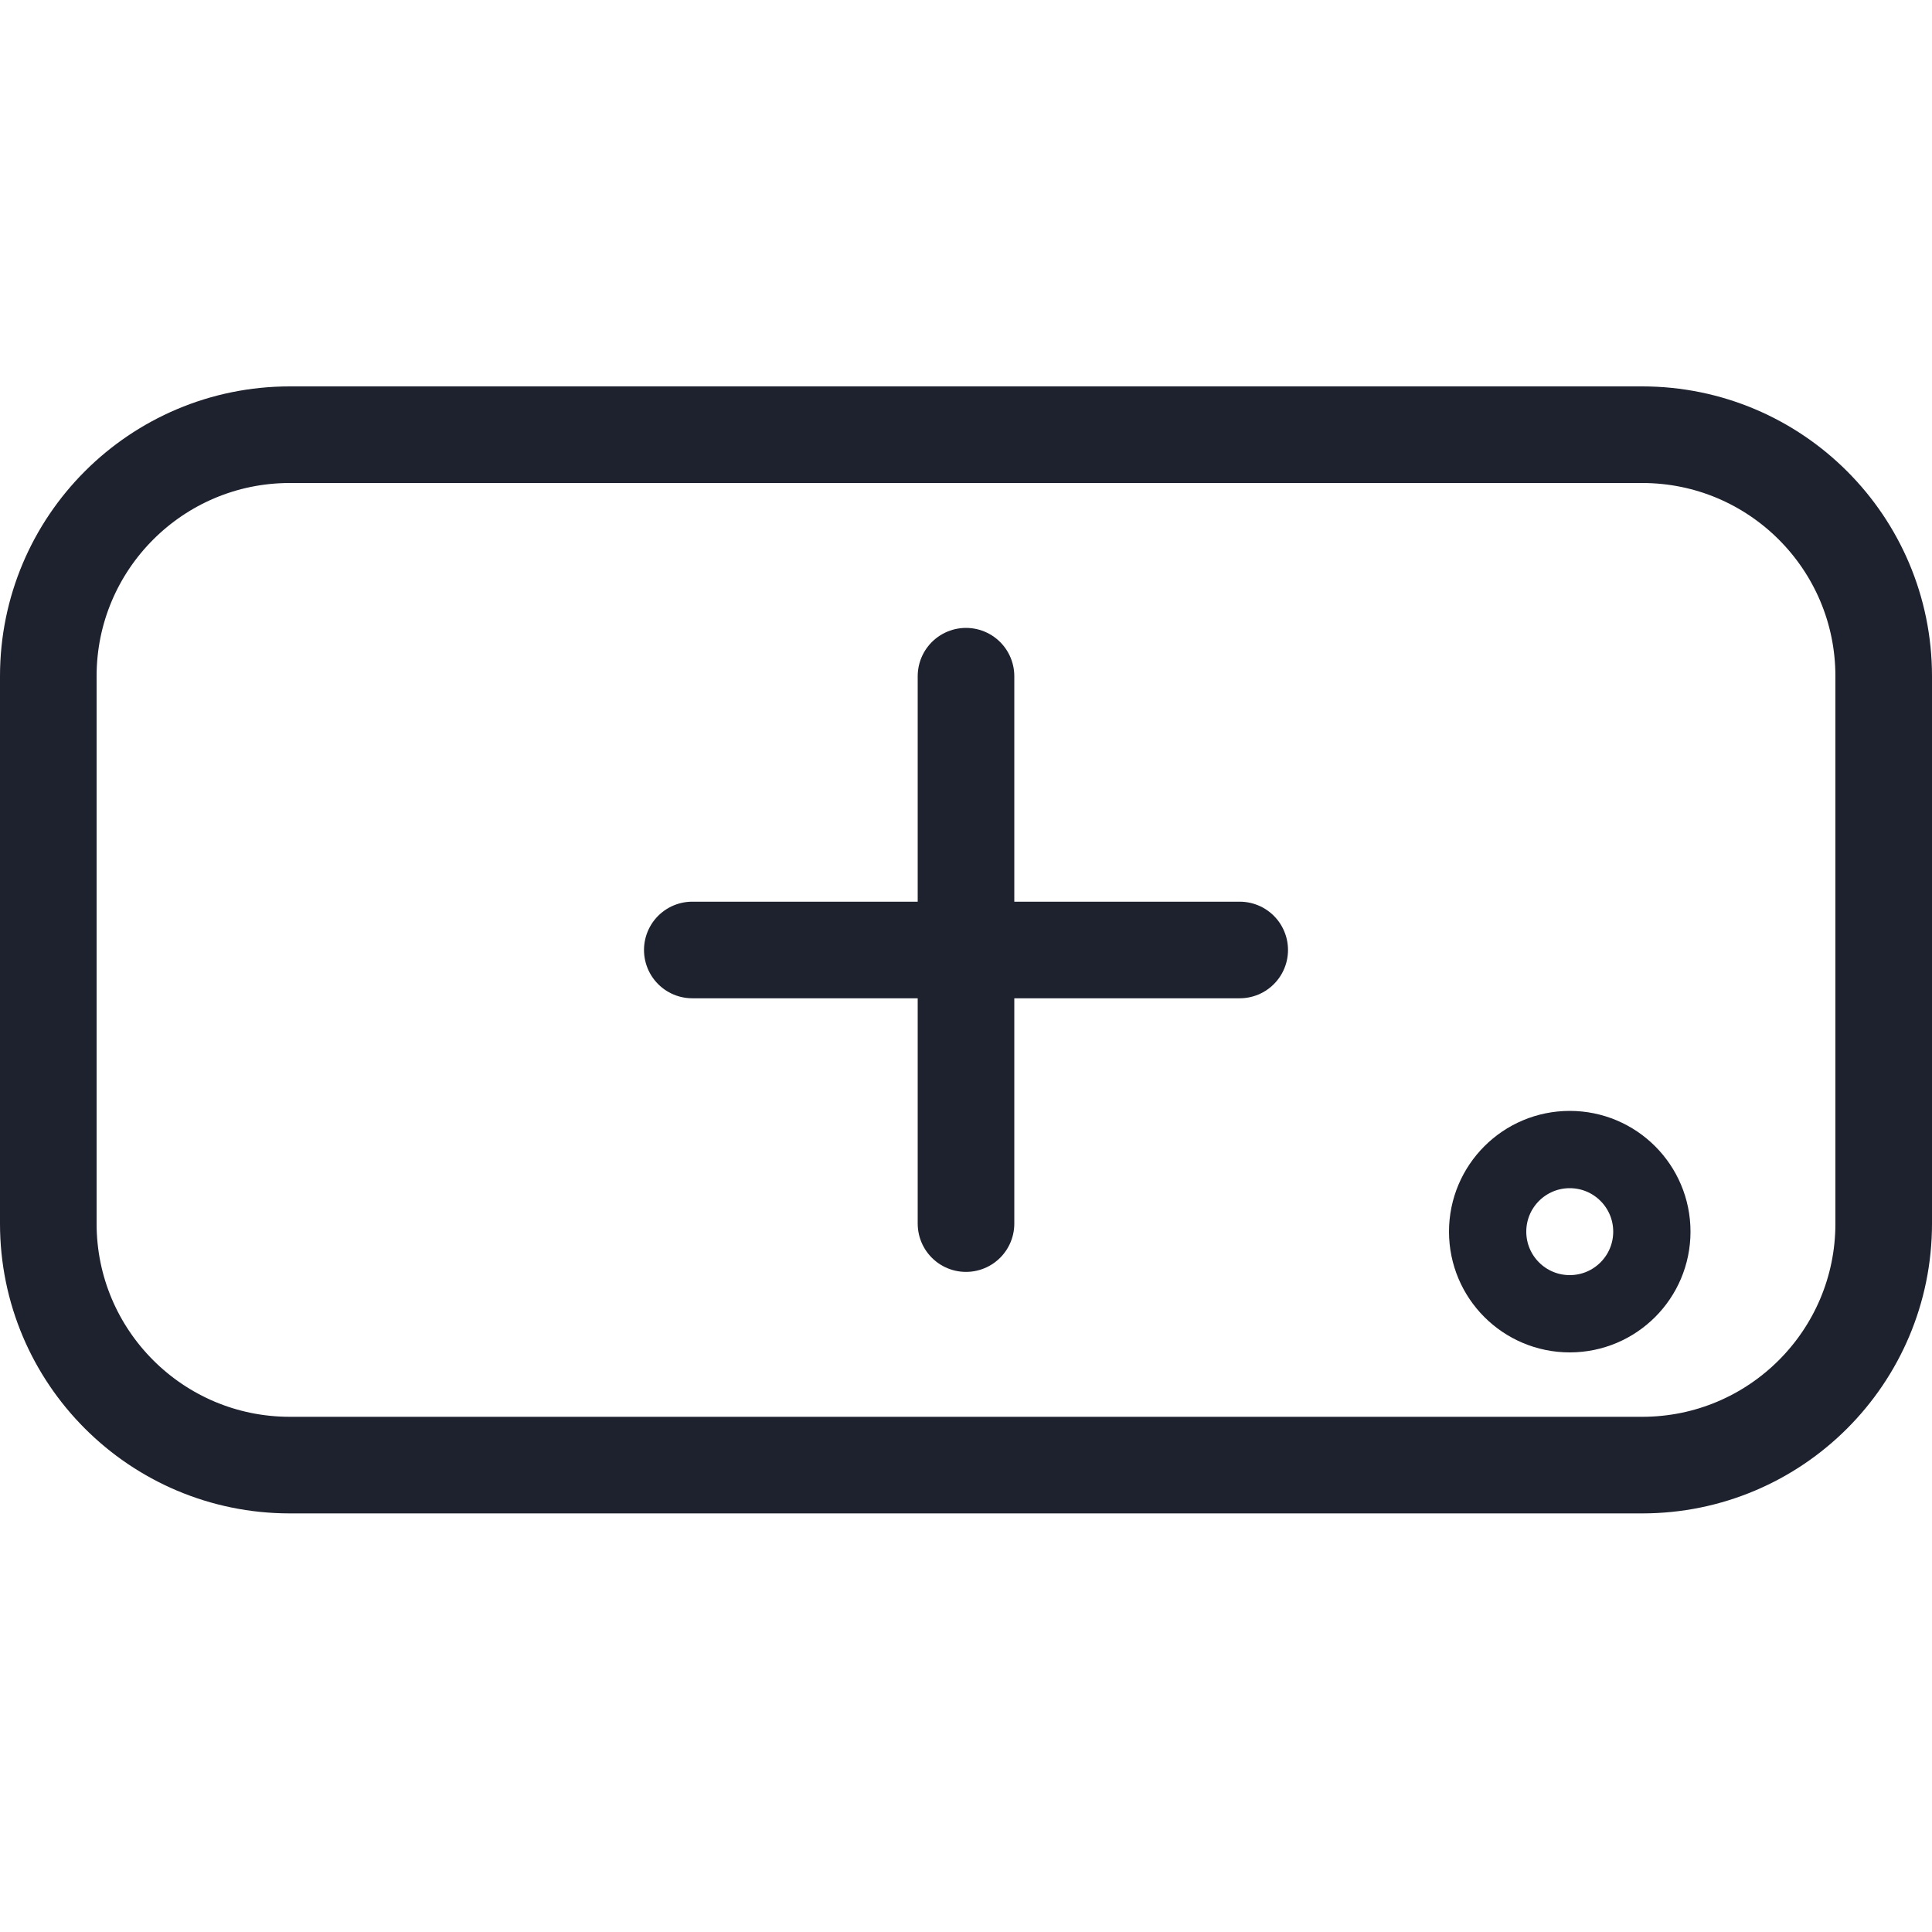
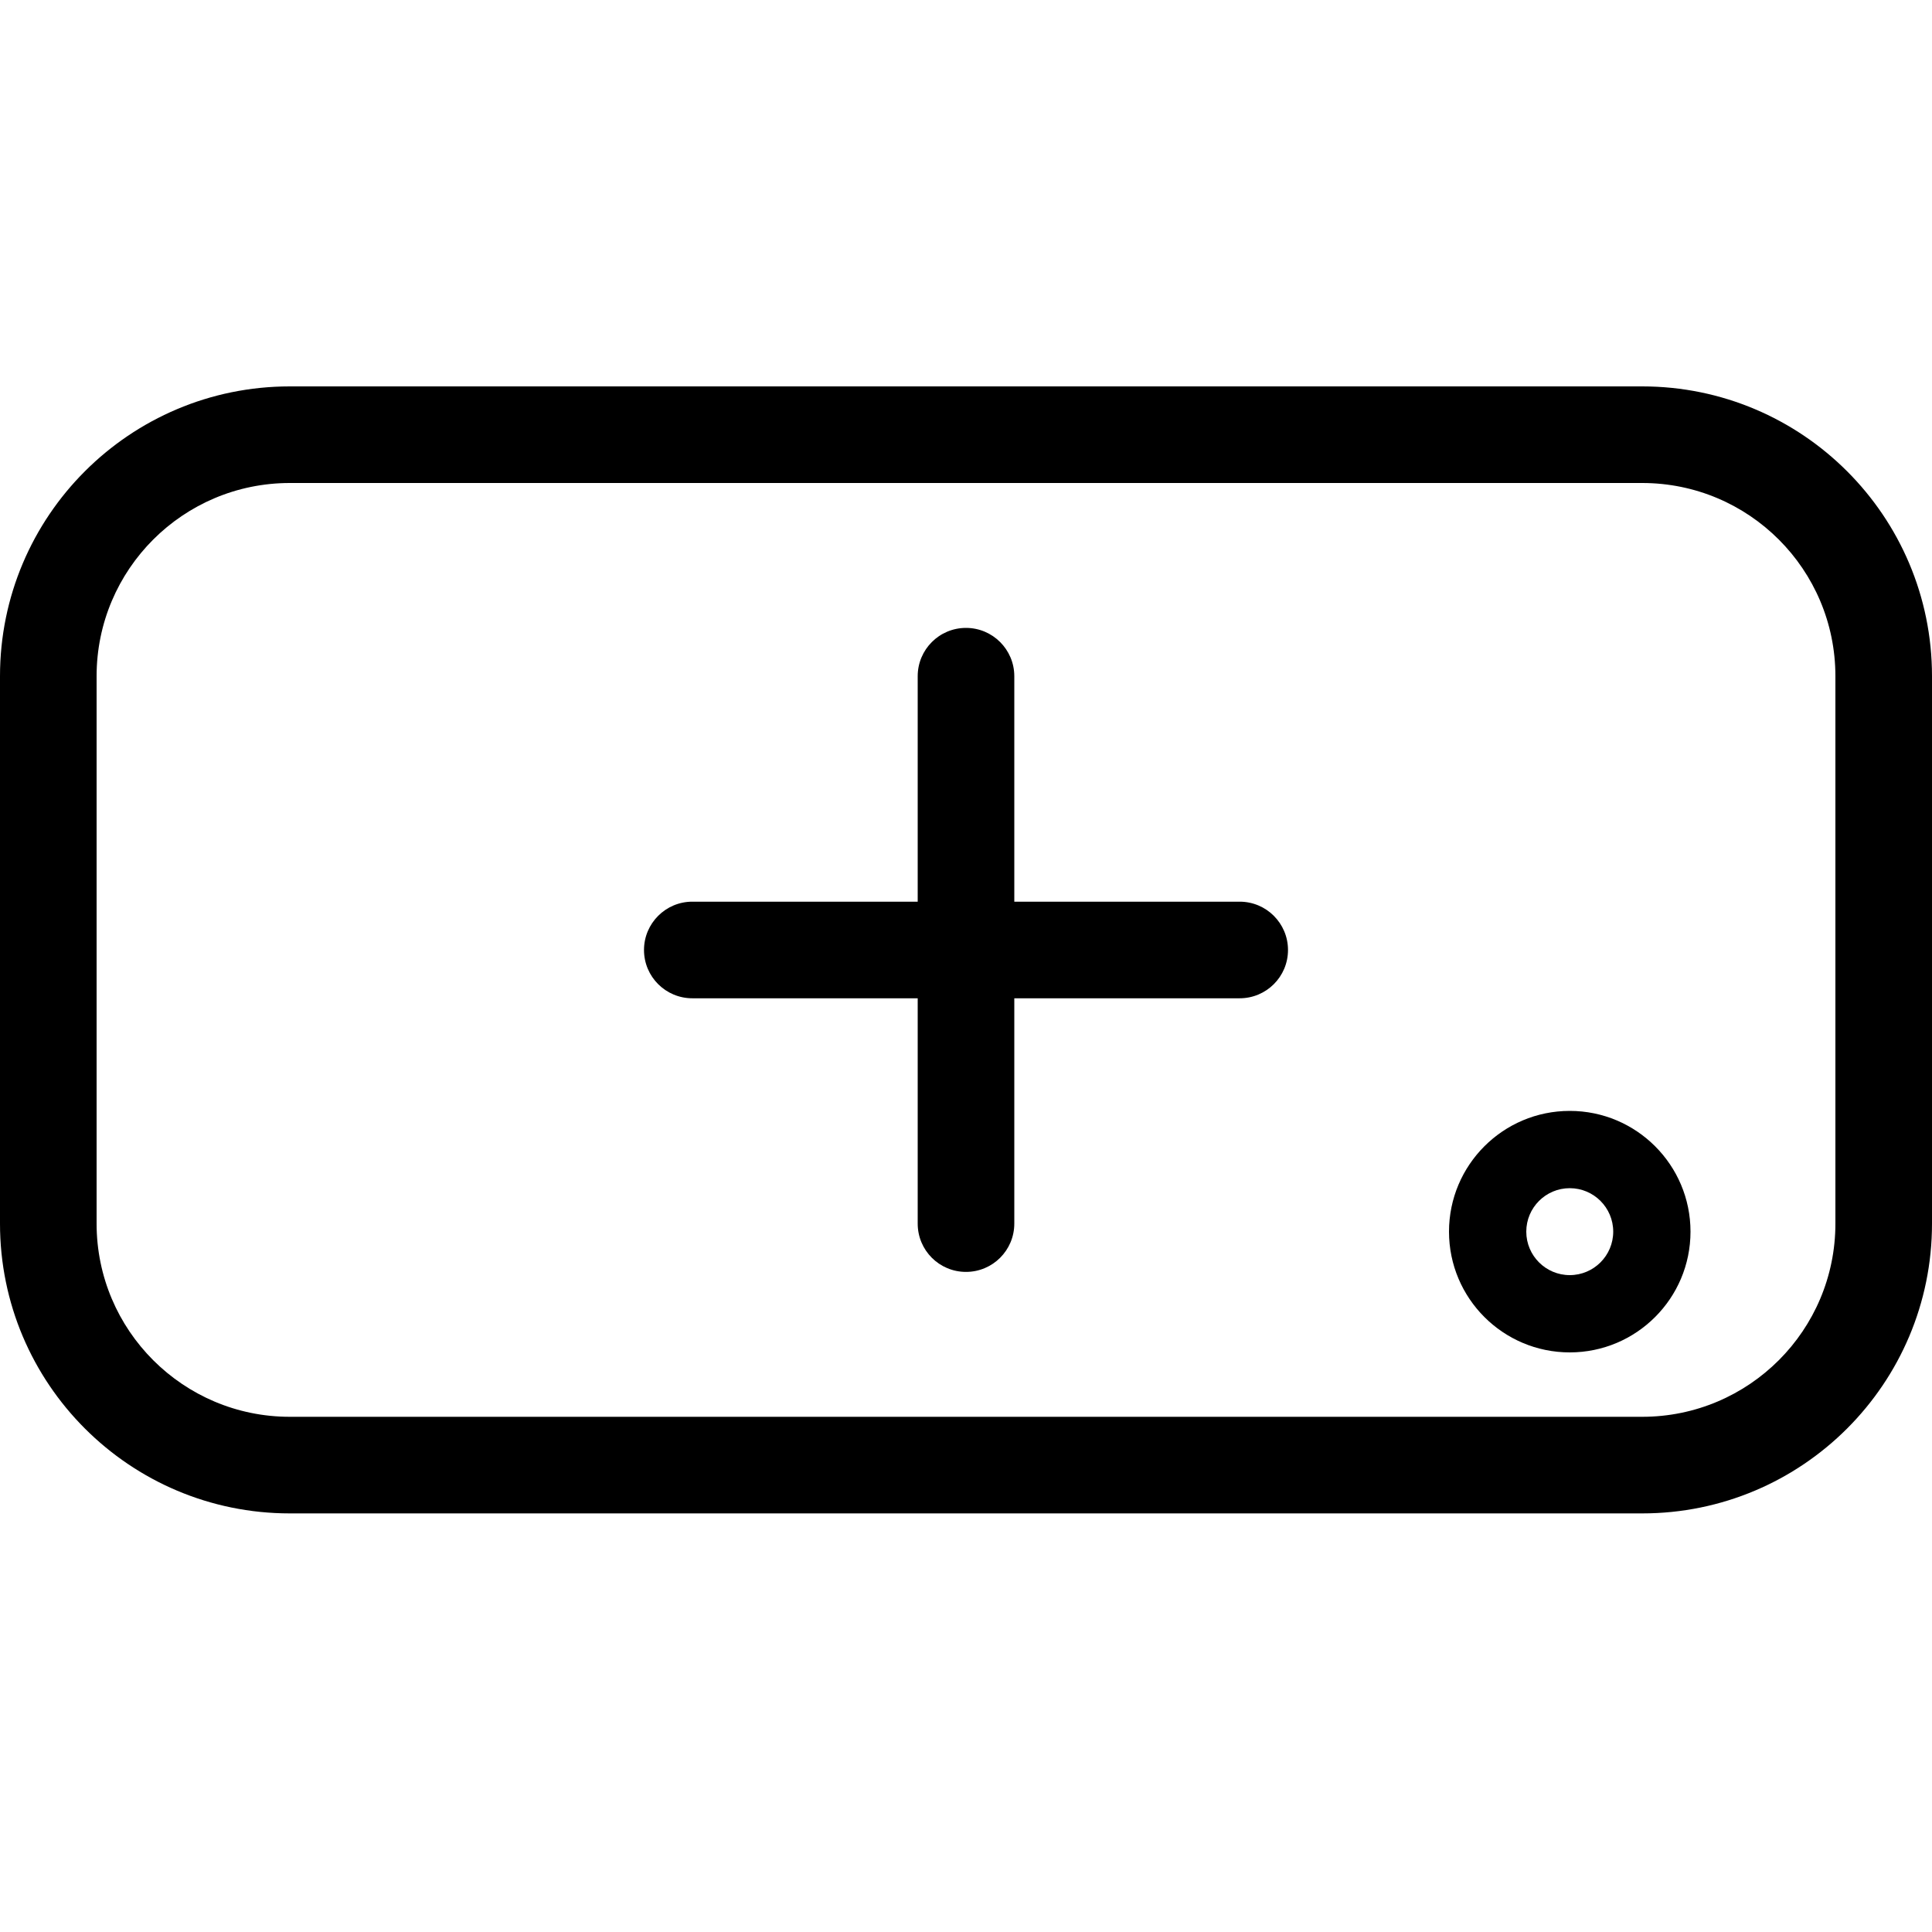
- <svg xmlns="http://www.w3.org/2000/svg" width="24" height="24" viewBox="0 0 24 24" fill="none">
-   <rect x="0.6" y="5.4" width="22.8" height="12.8" rx="3" stroke="#1E212E" stroke-width="1.2" />
-   <circle cx="19.5" cy="15.3" r="1.02" stroke="#1E212E" stroke-width="0.96" />
-   <line x1="12" y1="8.4" x2="12" y2="15.2" stroke="#1E212E" stroke-width="1.2" stroke-linecap="round" />
-   <line x1="15.4" y1="11.801" x2="8.6" y2="11.801" stroke="#1E212E" stroke-width="1.2" stroke-linecap="round" />
+ <svg xmlns="http://www.w3.org/2000/svg" width="24" height="24" viewBox="0 0 24 24">
+   <path fill-rule="evenodd" clip-rule="evenodd" d="M20.4 6H3.6C2.275 6 1.2 7.074 1.2 8.4V15.2C1.2 16.525 2.275 17.6 3.6 17.6H20.4C21.726 17.6 22.8 16.525 22.8 15.2V8.4C22.8 7.074 21.726 6 20.4 6ZM3.6 4.8C1.612 4.8 0 6.412 0 8.4V15.2C0 17.188 1.612 18.8 3.6 18.8H20.4C22.388 18.8 24 17.188 24 15.2V8.4C24 6.412 22.388 4.8 20.4 4.8H3.6Z" />
+   <path fill-rule="evenodd" clip-rule="evenodd" d="M19.5 15.84C19.798 15.84 20.04 15.598 20.04 15.3C20.04 15.002 19.798 14.76 19.5 14.76C19.202 14.76 18.96 15.002 18.96 15.3C18.96 15.598 19.202 15.84 19.5 15.84ZM19.5 16.8C20.328 16.8 21 16.128 21 15.3C21 14.472 20.328 13.8 19.5 13.8C18.672 13.8 18 14.472 18 15.3C18 16.128 18.672 16.8 19.5 16.8Z" />
+   <path d="M12 7.8C12.331 7.8 12.6 8.069 12.6 8.4V15.2C12.6 15.532 12.331 15.8 12 15.8C11.668 15.8 11.4 15.532 11.4 15.2V8.4C11.4 8.069 11.668 7.8 12 7.8Z" />
+   <path d="M16 11.801C16 12.133 15.731 12.401 15.4 12.401L8.6 12.401C8.269 12.401 8 12.133 8 11.801C8 11.47 8.269 11.201 8.6 11.201L15.4 11.201C15.731 11.201 16 11.47 16 11.801Z" />
</svg>
